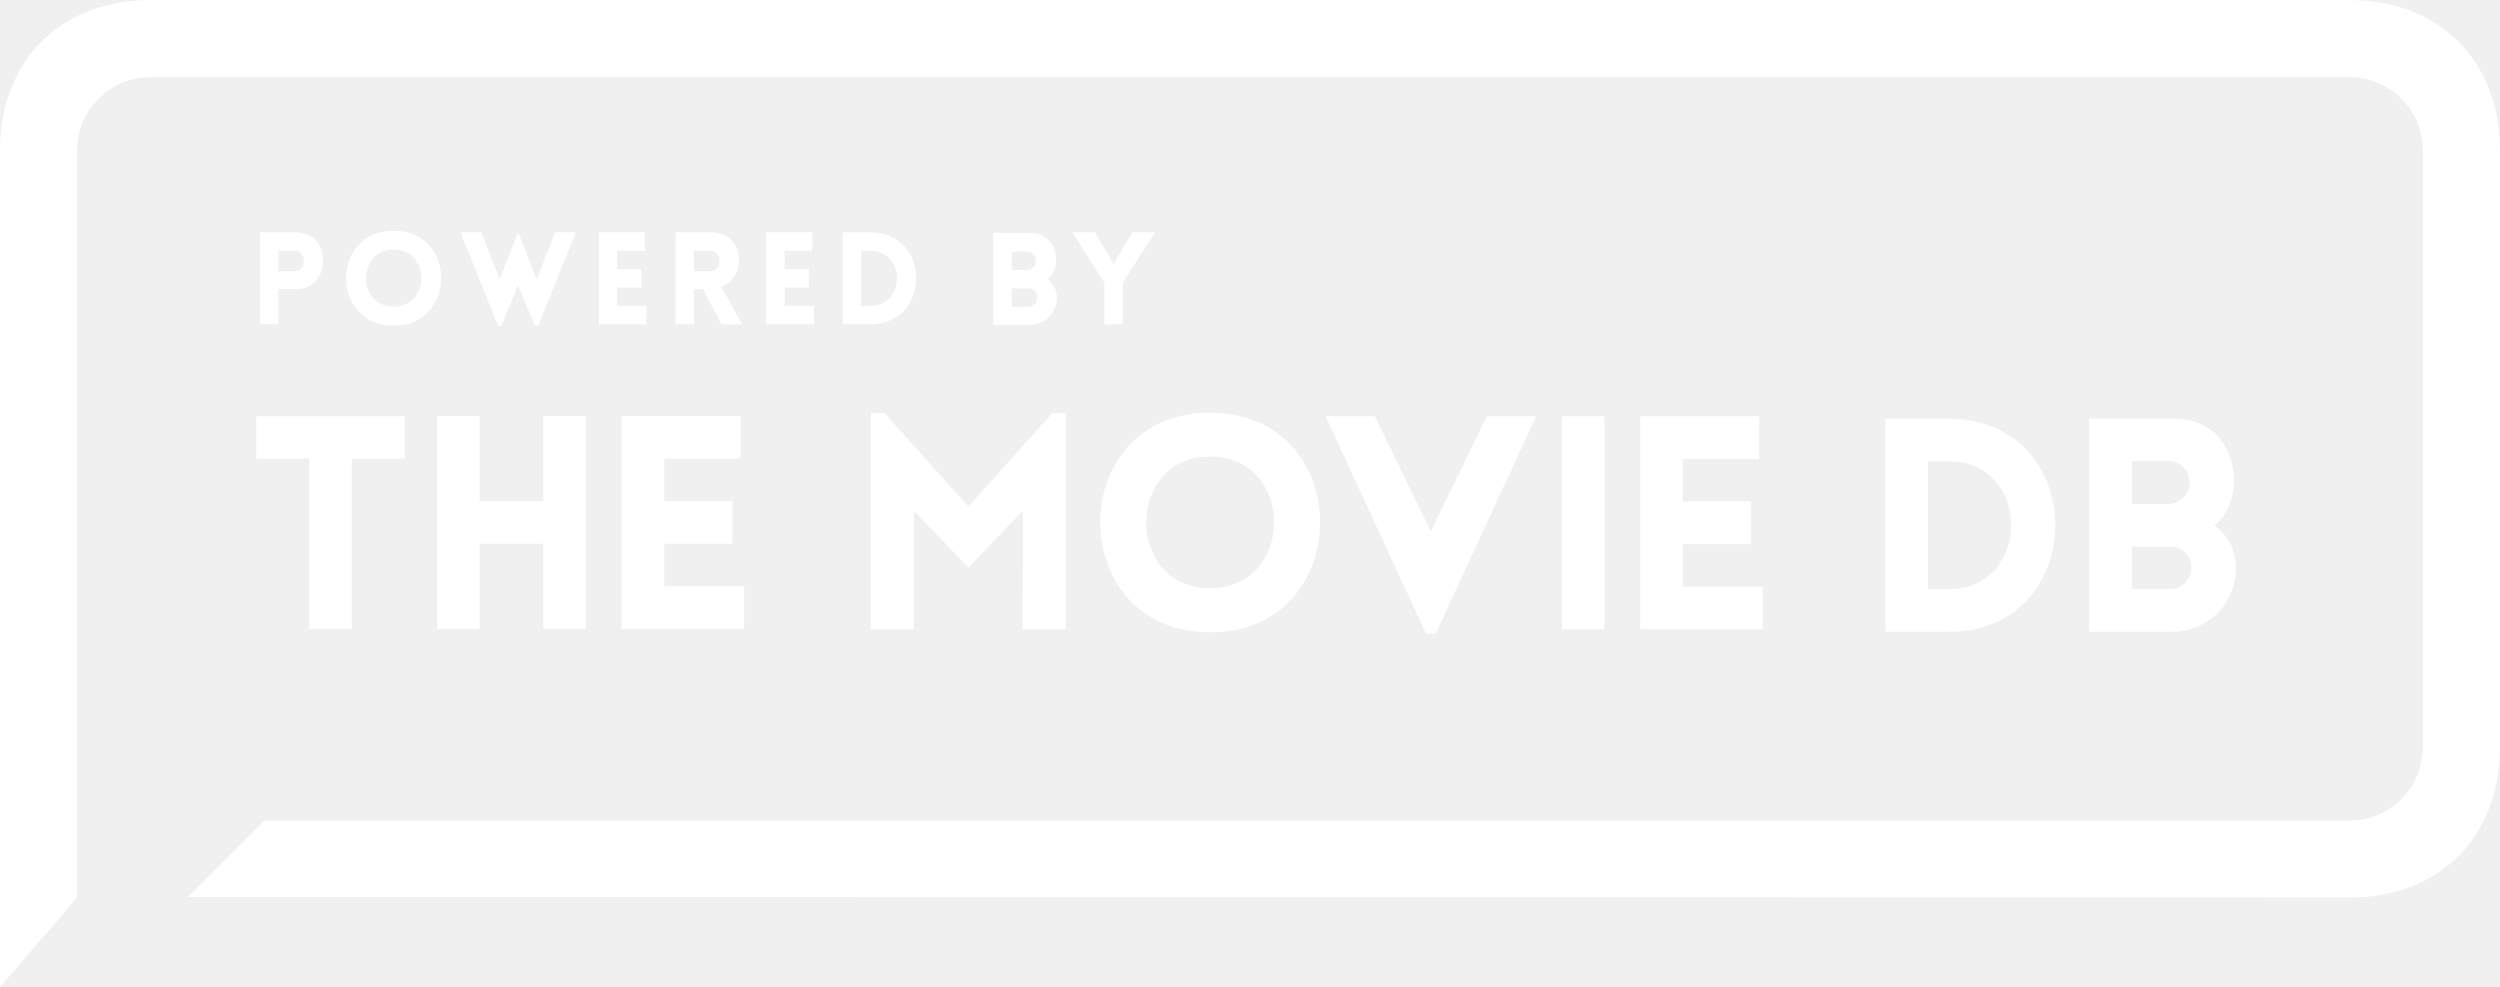
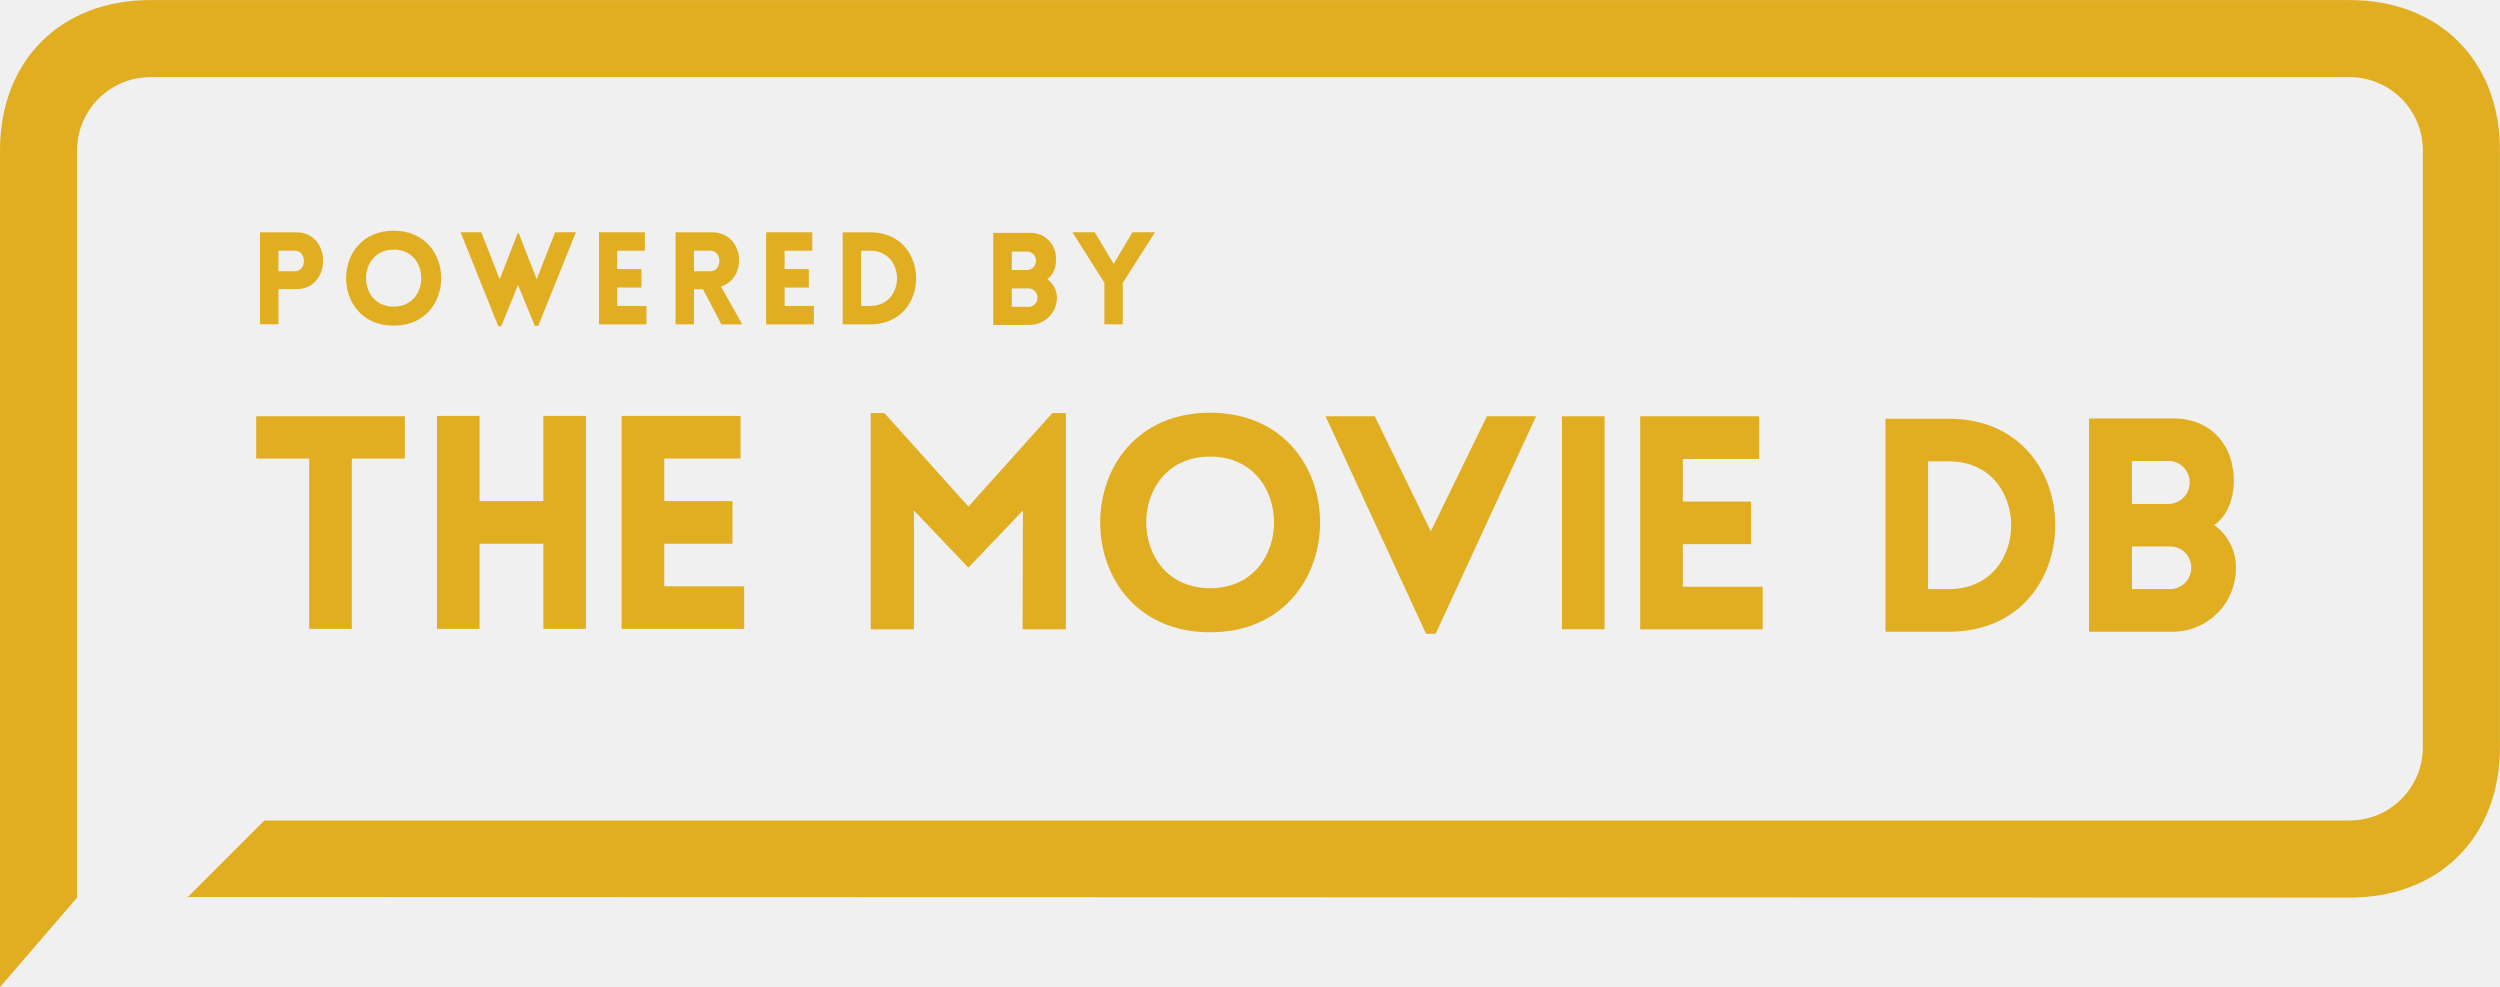
<svg xmlns="http://www.w3.org/2000/svg" id="Layer_1" data-name="Layer 1" viewBox="0 0 407.34 160.81">
  <defs>
-     <style>.cls-1{fill:#fff;}</style>
+     <style>.cls-1{fill:#e1ad21;}</style>
  </defs>
  <polygon class="cls-1" points="50.38 102.47 57.32 102.47 57.32 74.71 65.96 74.71 65.96 67.82 41.74 67.82 41.74 74.71 50.38 74.71 50.38 102.47" />
  <polygon class="cls-1" points="88.53 102.47 95.47 102.47 95.47 67.77 88.53 67.77 88.53 81.65 78.14 81.65 78.14 67.77 71.2 67.77 71.2 102.47 78.14 102.47 78.14 88.59 88.53 88.59 88.53 102.47" />
  <polygon class="cls-1" points="121.25 95.53 108.23 95.53 108.23 88.59 119.35 88.59 119.35 81.65 108.23 81.65 108.23 74.71 120.66 74.71 120.66 67.77 101.28 67.77 101.28 102.47 121.25 102.47 121.25 95.53" />
  <polygon class="cls-1" points="157.79 82.54 144.1 67.3 141.87 67.3 141.87 102.54 148.9 102.54 148.9 83.17 157.79 92.49 166.67 83.17 166.62 102.54 173.66 102.54 173.66 67.3 171.47 67.3 157.79 82.54" />
  <path class="cls-1" d="M3309.1,1841.93c-23.88,0-23.88,35.77,0,35.77S3333,1841.93,3309.1,1841.93Zm0,28.59c-13.88,0-13.88-21.45,0-21.45S3323,1870.52,3309.1,1870.52Z" transform="translate(-3111.93 -1774.68)" />
  <rect class="cls-1" x="254.5" y="67.83" width="6.94" height="34.7" />
  <polygon class="cls-1" points="274.19 95.6 274.19 88.66 285.32 88.66 285.32 81.72 274.19 81.72 274.19 74.78 286.63 74.78 286.63 67.83 267.25 67.83 267.25 102.54 287.21 102.54 287.21 95.6 274.19 95.6" />
  <path class="cls-1" d="M3429.48,1842.91h-10.34v34.7h10.34C3452.58,1877.61,3452.58,1842.91,3429.48,1842.91Zm0,27.76h-3.4v-20.82h3.4C3443,1849.85,3443,1870.67,3429.48,1870.67Z" transform="translate(-3111.93 -1774.68)" />
  <path class="cls-1" d="M3472.7,1860.23c2.18-1.5,3.11-4.22,3.2-6.84,0.15-6.12-3.69-10.53-9.85-10.53h-13.74v34.75H3466a10.32,10.32,0,0,0,10.24-10.44A8.43,8.43,0,0,0,3472.7,1860.23Zm-13.4-10.44h6.17a3.51,3.51,0,0,1,0,7h-6.17v-7Zm6.17,20.87h-6.17v-6.94h6.17a3.41,3.41,0,0,1,3.49,3.45A3.45,3.45,0,0,1,3465.47,1870.67Z" transform="translate(-3111.93 -1774.68)" />
  <polygon class="cls-1" points="233.13 86.57 224 67.83 215.99 67.83 232.36 103.27 233.91 103.27 250.28 67.83 242.27 67.83 233.13 86.57" />
  <path class="cls-1" d="M3494.78,1920.93c14.6,0,24.48-9.88,24.48-24.48v-97.28c0-14.6-9.88-24.48-24.48-24.48H3136.41c-14.6,0-24.48,9.88-24.48,24.48V1935.5l12.56-14.56h0V1799.17a11.94,11.94,0,0,1,11.92-11.92h358.37a11.94,11.94,0,0,1,11.92,11.92v97.28a11.94,11.94,0,0,1-11.92,11.92H3155l-12.56,12.56-0.08-.1Z" transform="translate(-3111.93 -1774.68)" />
  <path class="cls-1" d="M3154.3,1827.53v-15h5.9c5.84,0,5.82,9.26,0,9.26h-2.9v5.73h-3Zm5.65-8.65c2,0,2-3.36,0-3.36h-2.65v3.36h2.65Z" transform="translate(-3111.93 -1774.68)" />
  <path class="cls-1" d="M3176.07,1812.27c10.33,0,10.33,15.47,0,15.47S3165.74,1812.27,3176.07,1812.27Zm0,3.09c-6,0-6,9.28,0,9.28S3182.08,1815.35,3176.07,1815.35Z" transform="translate(-3111.93 -1774.68)" />
  <path class="cls-1" d="M3193.12,1827.85l-6.15-15.33h3.38l3,7.66,2.94-7.52h0.15l2.94,7.52,3-7.66h3.38l-6.13,15.26h-0.55l-2.75-6.66-2.73,6.72h-0.52Z" transform="translate(-3111.93 -1774.68)" />
  <path class="cls-1" d="M3209.53,1827.53v-15H3217v3h-4.51v3h3.95v3h-3.95v3h4.77v3h-7.77Z" transform="translate(-3111.93 -1774.68)" />
  <path class="cls-1" d="M3229.47,1827.53l-3-5.73H3225v5.73h-3v-15h5.92c5.35,0,5.88,7.54,1.47,8.82l3.49,6.19h-3.4Zm-4.47-8.65h2.65c2,0,2-3.36,0-3.36H3225v3.36Z" transform="translate(-3111.93 -1774.68)" />
  <path class="cls-1" d="M3236.76,1827.53v-15h7.52v3h-4.51v3h3.95v3h-3.95v3h4.77v3h-7.77Z" transform="translate(-3111.93 -1774.68)" />
  <path class="cls-1" d="M3253.71,1827.53h-4.47v-15h4.47C3263.7,1812.52,3263.7,1827.53,3253.71,1827.53Zm-1.47-12v9h1.47c5.84,0,5.84-9,0-9h-1.47Z" transform="translate(-3111.93 -1774.68)" />
  <path class="cls-1" d="M3291.89,1820.77l-5.23-8.25h3.65l3.07,5.17,3.07-5.17h3.67l-5.25,8.25v6.76h-3v-6.76Z" transform="translate(-3111.93 -1774.68)" />
  <path class="cls-1" d="M3282.58,1820.18a3.68,3.68,0,0,0,1.39-3,4.13,4.13,0,0,0-4.26-4.56h-5.94v15h5.94a4.46,4.46,0,0,0,4.43-4.51A3.65,3.65,0,0,0,3282.58,1820.18Zm-5.79-4.51h2.67a1.52,1.52,0,0,1,0,3h-2.67v-3Zm2.67,9h-2.67v-3h2.67a1.47,1.47,0,0,1,1.51,1.49A1.49,1.49,0,0,1,3279.45,1824.7Z" transform="translate(-3111.93 -1774.68)" />
</svg>
